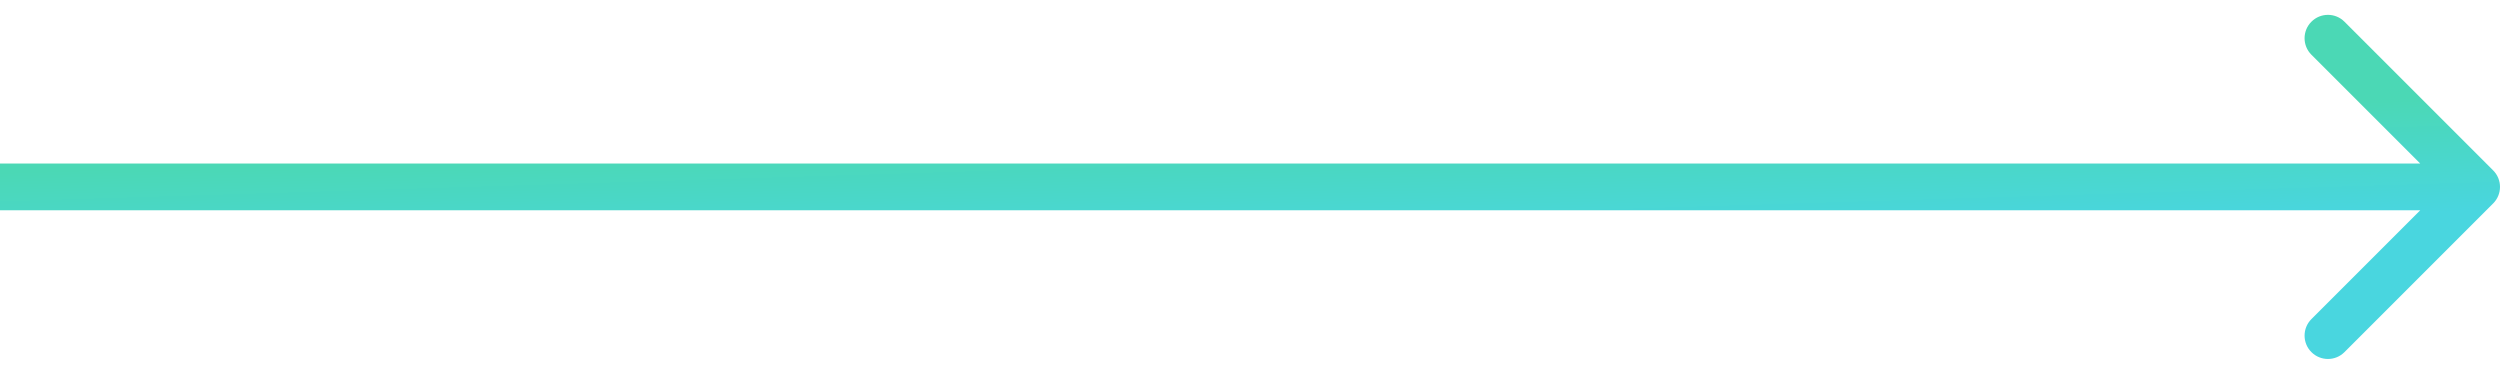
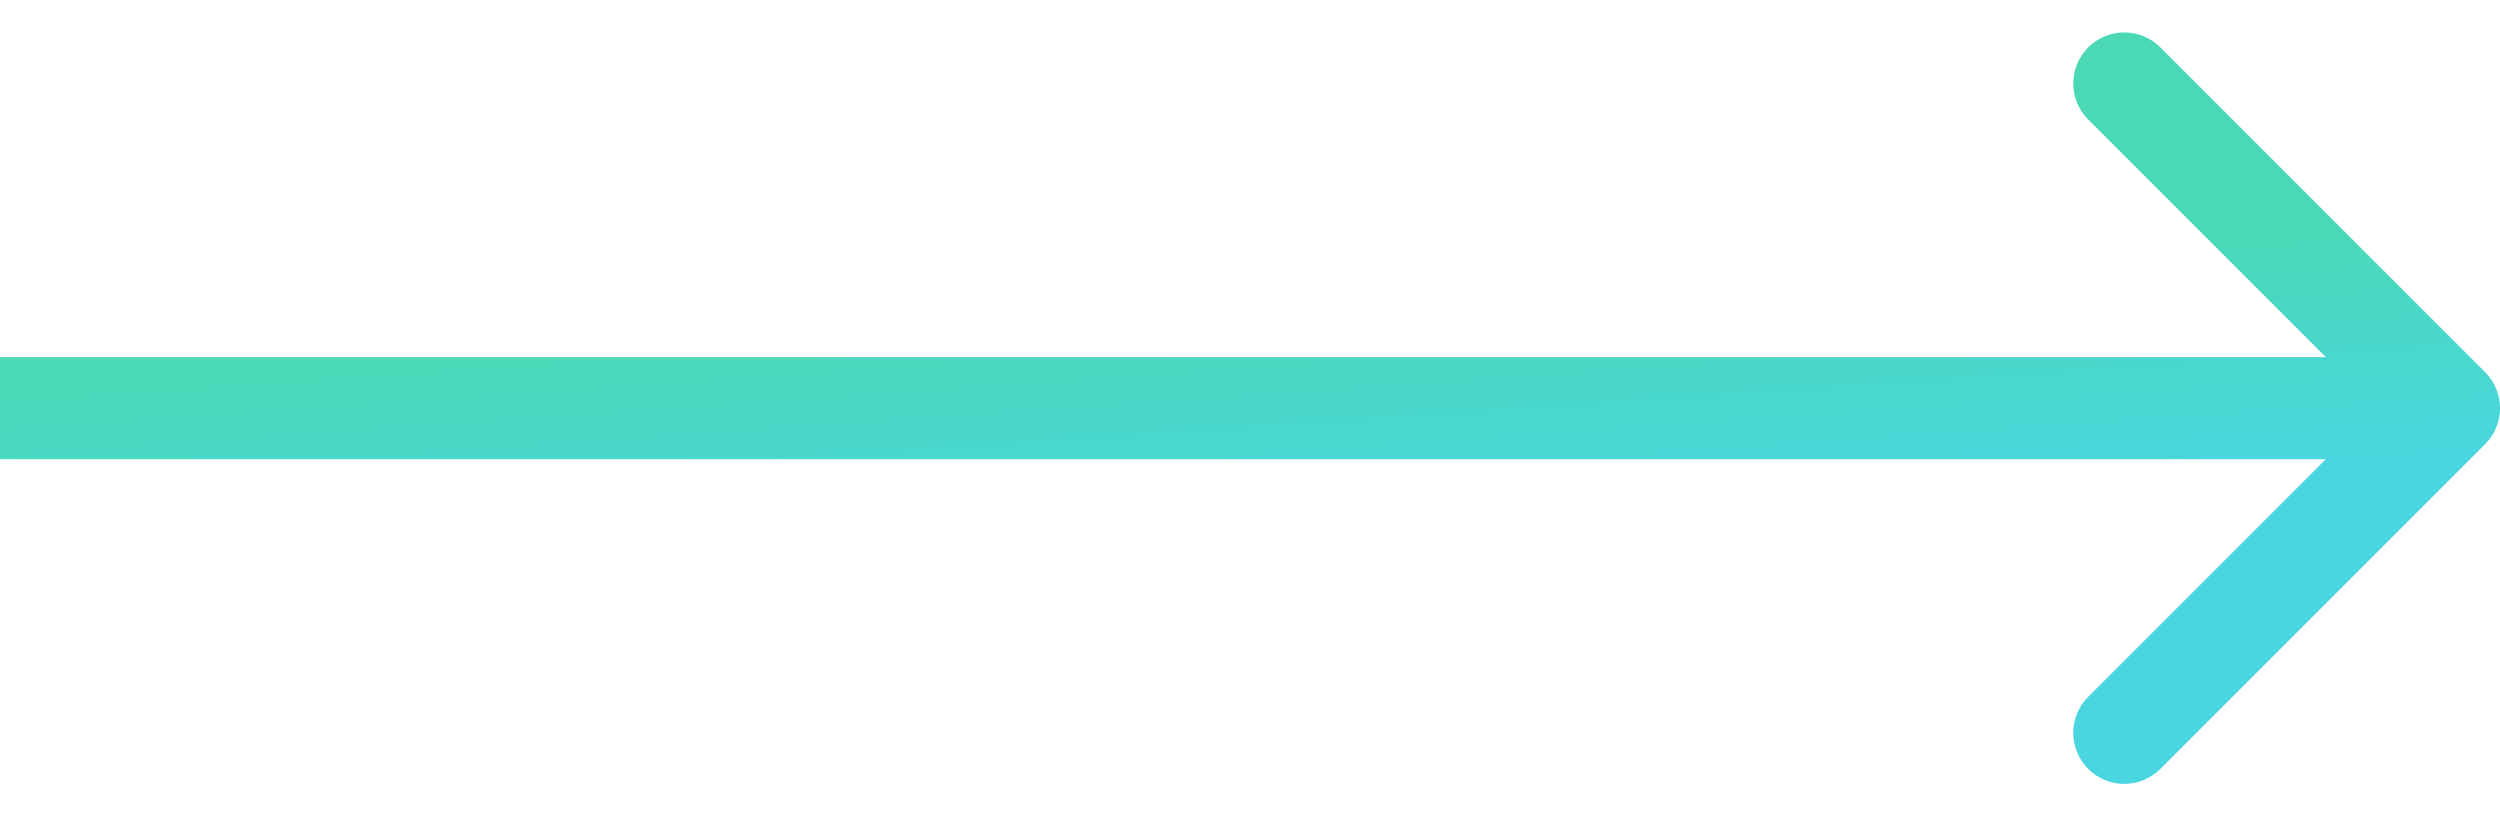
- <svg xmlns="http://www.w3.org/2000/svg" width="107" height="16" viewBox="0 0 107 16" fill="none">
-   <path d="M106.707 8.707C107.098 8.317 107.098 7.683 106.707 7.293L100.343 0.929C99.953 0.538 99.32 0.538 98.929 0.929C98.538 1.319 98.538 1.953 98.929 2.343L104.586 8L98.929 13.657C98.538 14.047 98.538 14.681 98.929 15.071C99.32 15.462 99.953 15.462 100.343 15.071L106.707 8.707ZM-3.21451e-10 9L106 9L106 7L3.21451e-10 7L-3.21451e-10 9Z" fill="url(#paint0_linear)" />
+ <svg xmlns="http://www.w3.org/2000/svg" width="49" height="16" viewBox="0 0 49 16" fill="none">
+   <path d="M48.707 8.707C49.098 8.317 49.098 7.683 48.707 7.293L42.343 0.929C41.953 0.538 41.319 0.538 40.929 0.929C40.538 1.319 40.538 1.953 40.929 2.343L46.586 8L40.929 13.657C40.538 14.047 40.538 14.681 40.929 15.071C41.319 15.462 41.953 15.462 42.343 15.071L48.707 8.707ZM-3.21451e-10 9L48 9L48 7L3.21451e-10 7L-3.21451e-10 9Z" fill="url(#paint0_linear)" />
  <defs>
-     <linearGradient id="paint0_linear" x1="-19.792" y1="8" x2="-19.639" y2="12.934" gradientUnits="userSpaceOnUse">
+     <linearGradient id="paint0_linear" x1="-8.963" y1="8" x2="-8.625" y2="12.915" gradientUnits="userSpaceOnUse">
      <stop stop-color="#4BD8B5" />
      <stop offset="1" stop-color="#49D6DF" />
    </linearGradient>
  </defs>
</svg>
